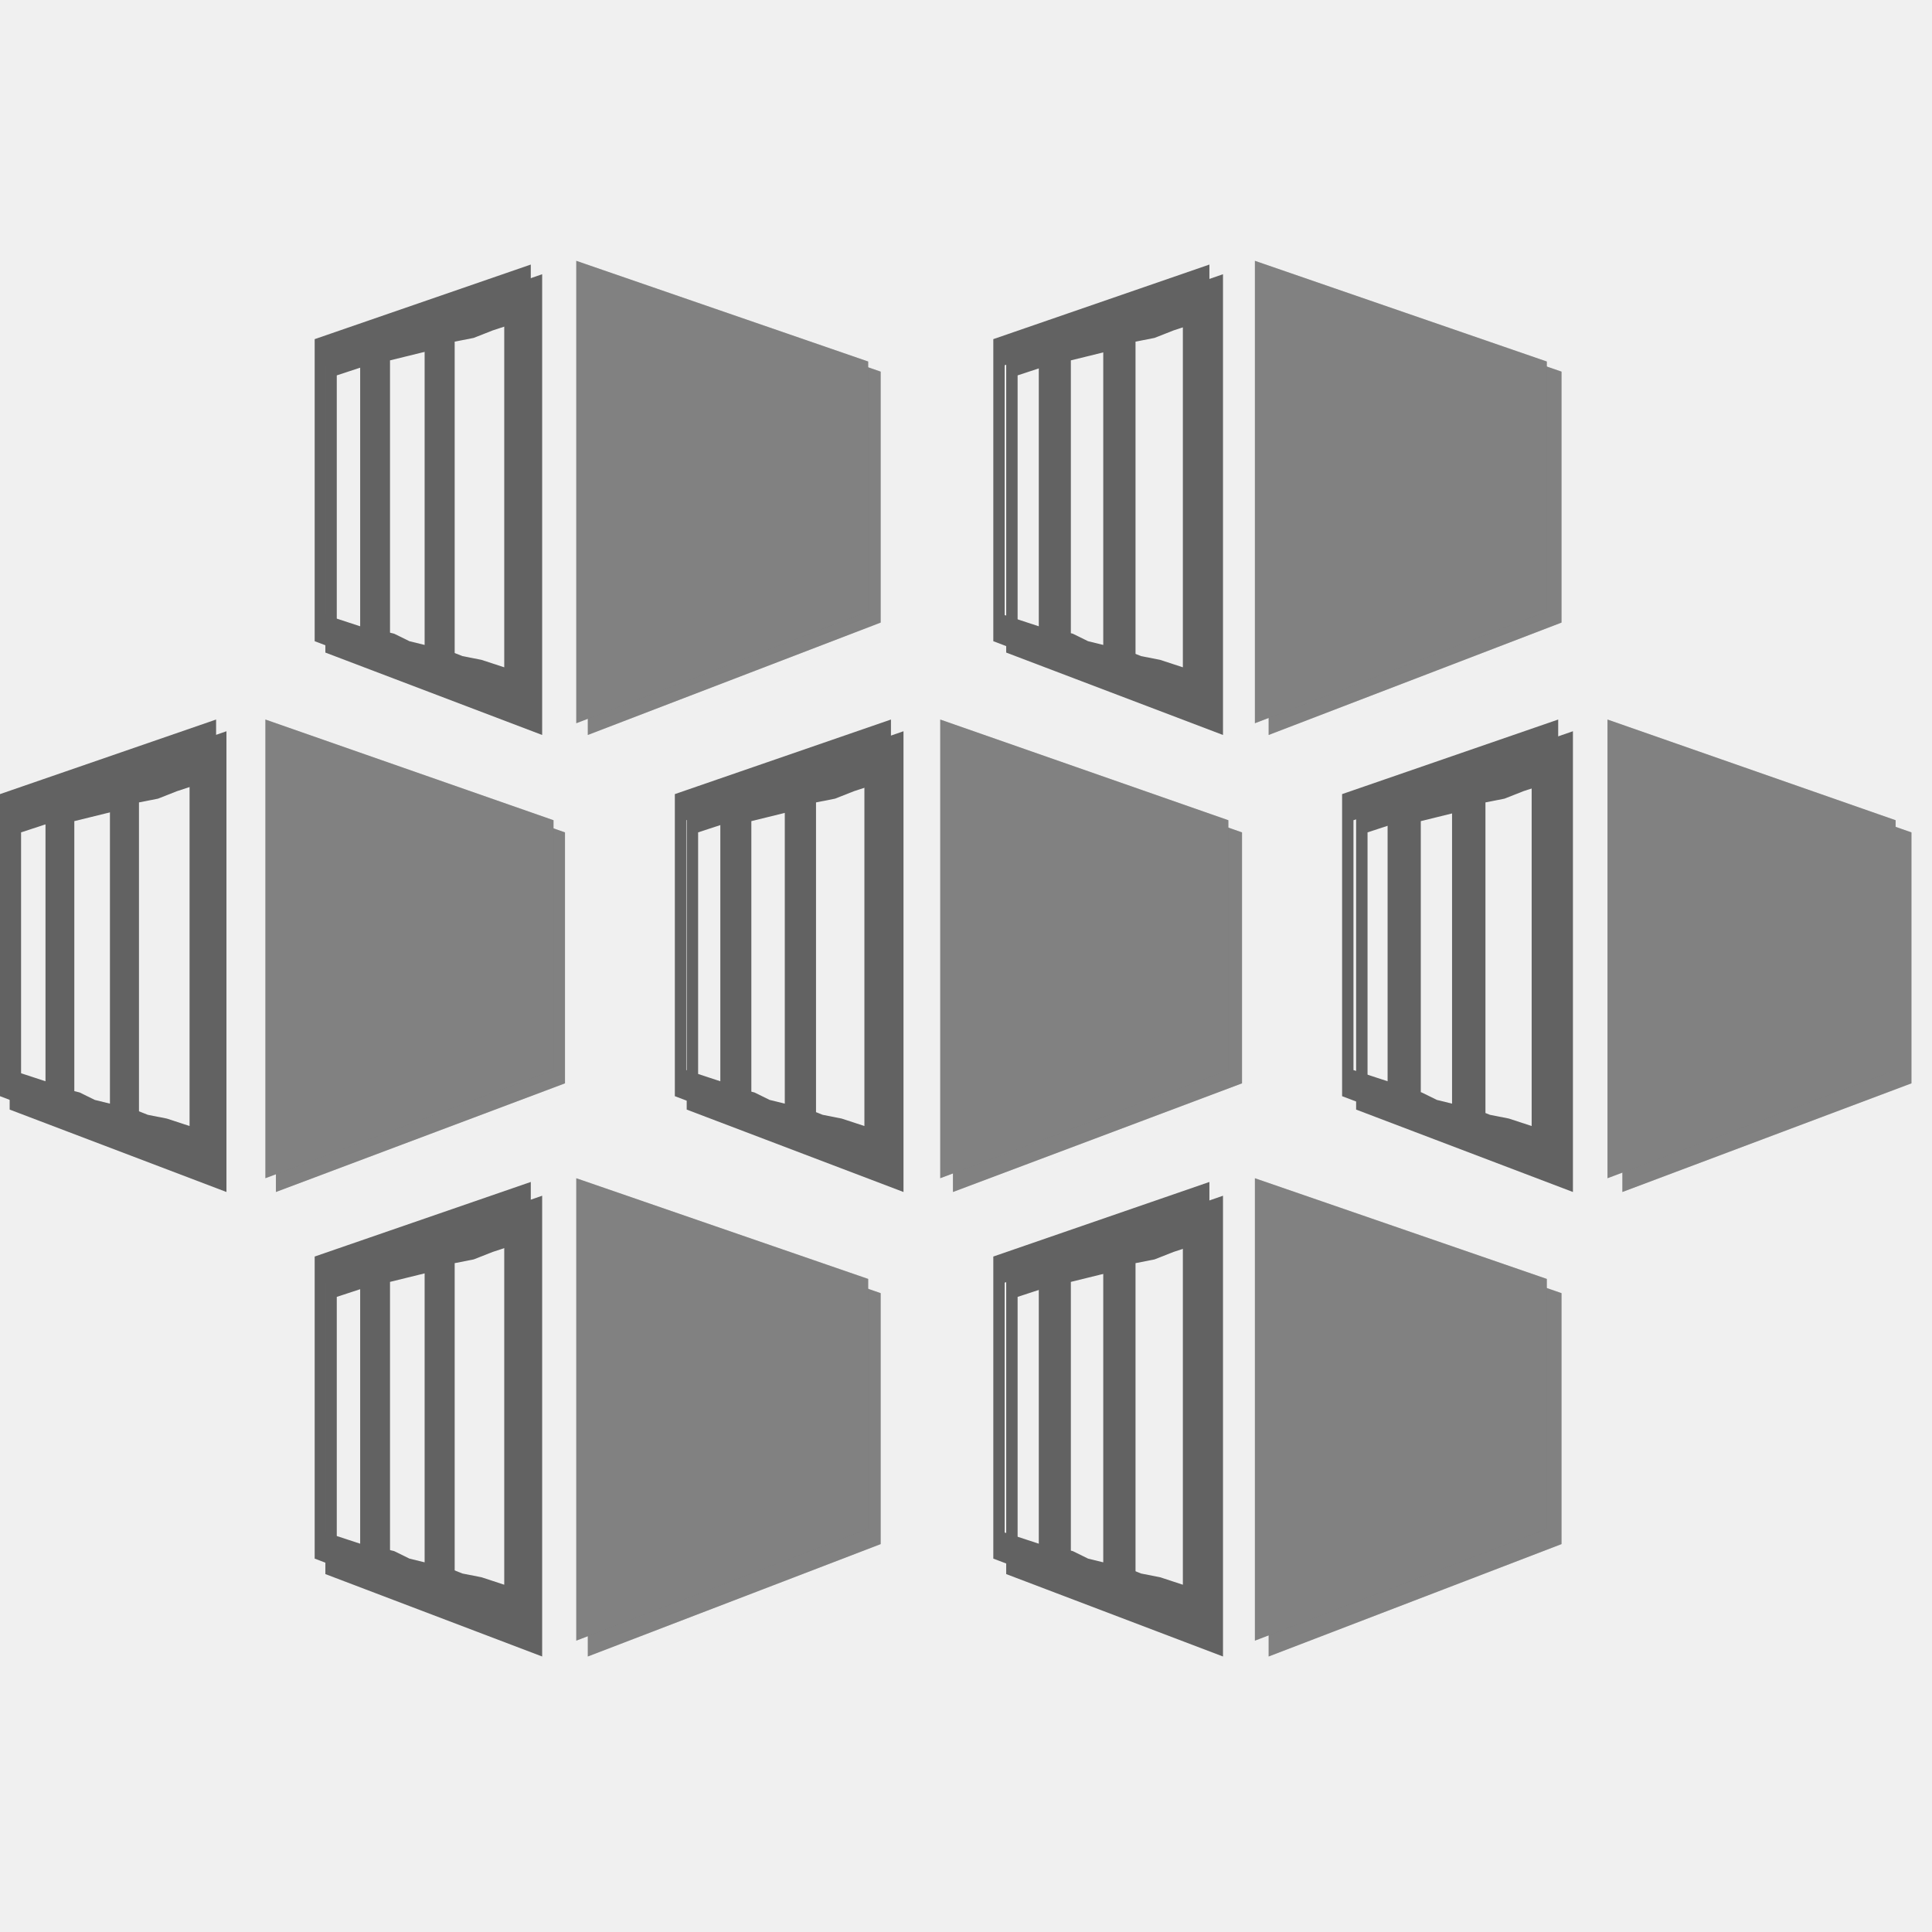
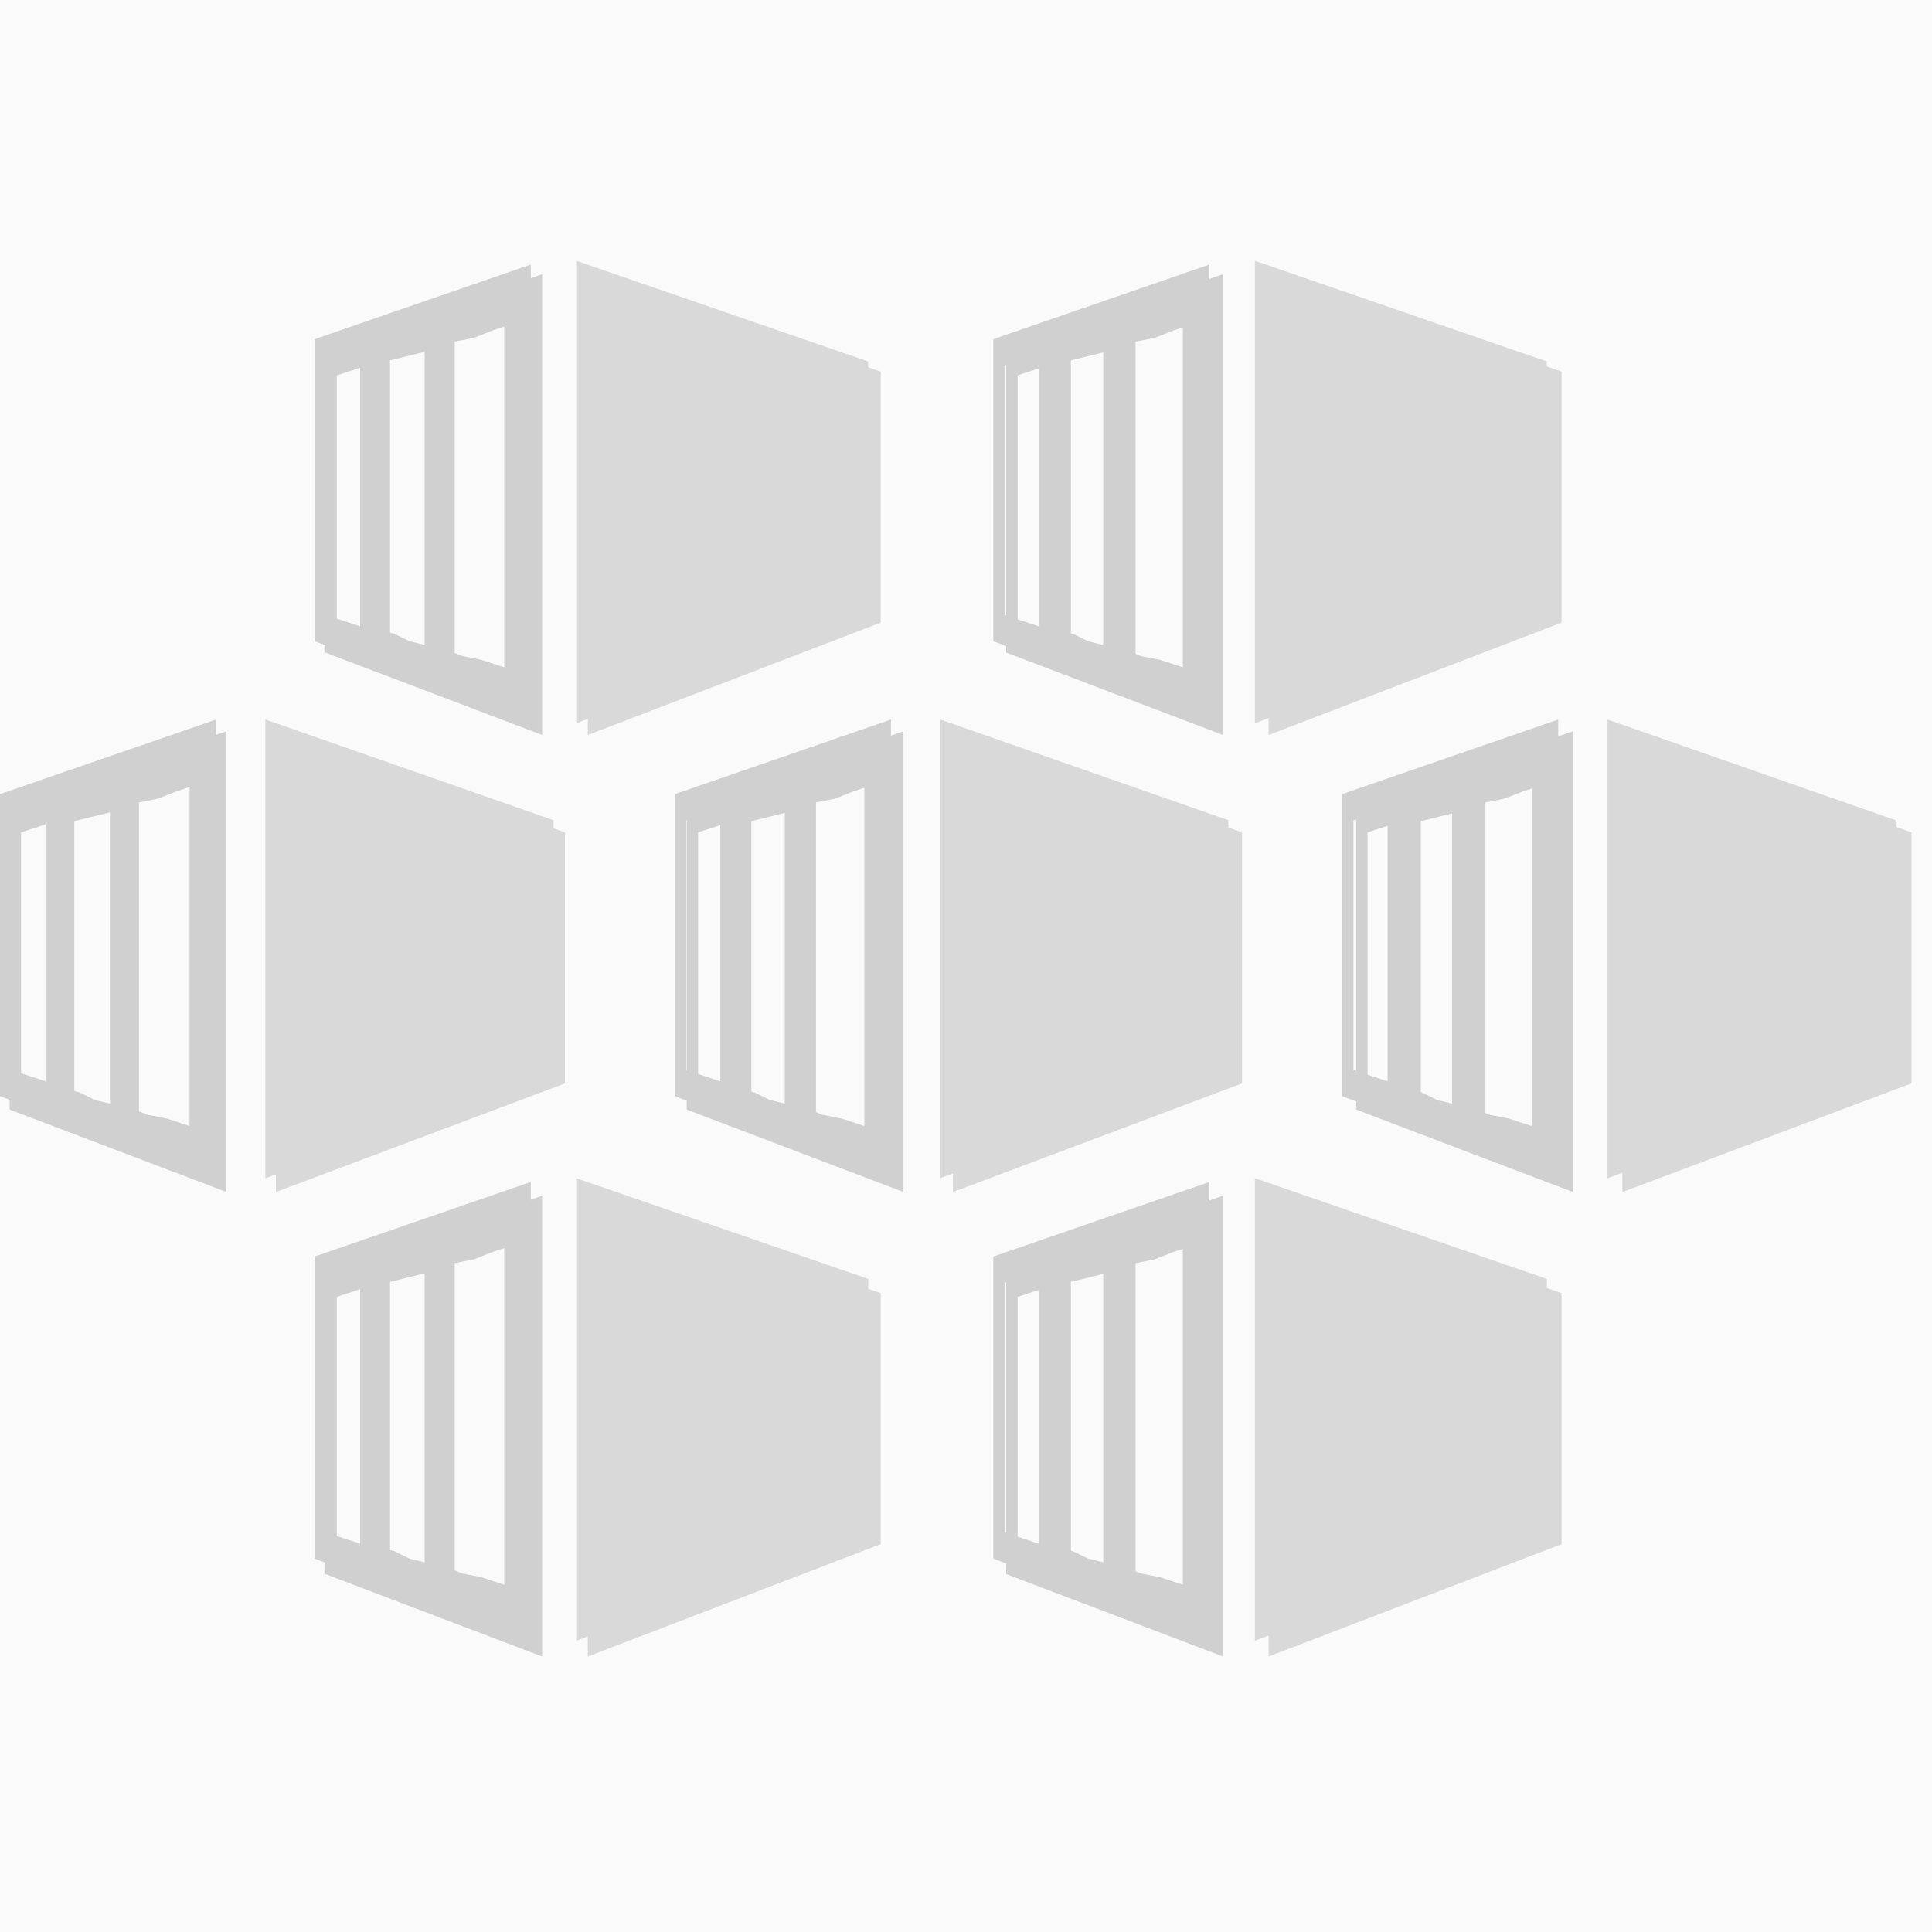
<svg xmlns="http://www.w3.org/2000/svg" width="200px" height="200px" viewBox="0 0 200 200" version="1.1">
  <g id="aks" stroke="none" stroke-width="1" fill="none" fill-rule="evenodd">
    <g transform="translate(0, 27)" stroke-linecap="round" stroke-linejoin="round">
      <g id="Container-Service" transform="translate(1, 1)">
        <g id="nlZzhrsMJJk2iYv_ha8mMQ.sym">
          <g id="j4rmrkxifl">
            <g id="j4rmrkptef" transform="translate(59.84905, 0)" fill="#804998">
              <polygon id="Path" points="30.318 36.451 0 48.085 0 0 30.318 10.47" />
            </g>
            <g id="j4rmrkqfeg" transform="translate(32.68119, 0.388113)" fill="#804998">
              <path d="M0,7.756 L0,39.166 L22.443,47.697 L22.443,0 L0,7.756 Z M2.362,36.839 L1.182,36.451 L1.182,10.47 L2.362,10.082 L3.543,9.695 L4.725,9.306 L4.725,37.615 L3.543,37.227 L2.362,36.839 Z M8.268,38.39 L6.693,38.002 L6.693,8.918 L8.268,8.531 L9.844,8.143 L11.418,7.756 L11.418,39.554 L9.844,39.166 L8.268,38.39 Z M15.356,40.717 L13.387,39.941 L13.387,6.979 L15.356,6.592 L17.324,5.817 L19.687,5.04 L19.687,41.88 L17.324,41.104 L15.356,40.717 Z" id="Shape" />
            </g>
            <g id="j4rmrkr6eh" transform="translate(130.3299, 0)" fill="#804998">
              <polygon id="Path" points="30.318 36.451 0 48.085 0 0 30.318 10.47" />
            </g>
            <g id="j4rmrkrnei" transform="translate(103.161, 0.388113)" fill="#804998">
              <path d="M0,7.756 L0,39.166 L22.443,47.697 L22.443,0 L0,7.756 Z M2.363,36.839 L1.182,36.451 L1.182,10.47 L2.363,10.082 L3.544,9.695 L4.725,9.306 L4.725,37.615 L3.544,37.227 L2.363,36.839 Z M8.269,38.39 L6.693,38.002 L6.693,8.918 L8.269,8.531 L9.844,8.143 L11.419,7.756 L11.419,39.554 L9.844,39.166 L8.269,38.39 Z M15.357,40.717 L13.388,39.941 L13.388,6.979 L15.357,6.592 L17.325,5.817 L19.687,5.04 L19.687,41.88 L17.325,41.104 L15.357,40.717 Z" id="Shape" />
            </g>
            <g id="j4rmrkrvej" transform="translate(59.84905, 95.39511)" fill="#804998">
              <polygon id="Path" points="30.318 36.451 0 48.085 0 0 30.318 10.47" />
            </g>
            <g id="j4rmrks6ek" transform="translate(32.68119, 95.78233)" fill="#804998">
              <path d="M0,7.756 L0,39.166 L22.443,47.698 L22.443,0 L0,7.756 Z M2.362,36.839 L1.182,36.452 L1.182,10.47 L2.362,10.083 L3.543,9.695 L4.725,9.307 L4.725,37.615 L3.543,37.228 L2.362,36.839 Z M8.268,38.391 L6.693,38.003 L6.693,8.919 L8.268,8.531 L9.844,8.144 L11.418,7.756 L11.418,39.554 L9.844,39.166 L8.268,38.391 Z M15.356,40.717 L13.387,39.942 L13.387,6.98 L15.356,6.592 L17.324,5.817 L19.687,5.041 L19.687,41.881 L17.324,41.105 L15.356,40.717 Z" id="Shape" />
            </g>
            <g id="j4rmrkseel" transform="translate(130.3299, 95.39511)" fill="#804998">
              <polygon id="Path" points="30.318 36.451 0 48.085 0 0 30.318 10.47" />
            </g>
            <g id="j4rmrkspem" transform="translate(103.161, 95.78233)" fill="#804998">
              <path d="M0,7.756 L0,39.166 L22.443,47.698 L22.443,0 L0,7.756 Z M2.363,36.839 L1.182,36.452 L1.182,10.47 L2.363,10.083 L3.544,9.695 L4.725,9.307 L4.725,37.615 L3.544,37.228 L2.363,36.839 Z M8.269,38.391 L6.693,38.003 L6.693,8.919 L8.269,8.531 L9.844,8.144 L11.419,7.756 L11.419,39.554 L9.844,39.166 L8.269,38.391 Z M15.357,40.717 L13.388,39.942 L13.388,6.98 L15.357,6.592 L17.325,5.817 L19.687,5.041 L19.687,41.881 L17.325,41.105 L15.357,40.717 Z" id="Shape" />
            </g>
            <g id="j4rmrkt5en" transform="translate(97.64892, 47.69756)" fill="#804998">
              <polygon id="Path" points="29.924 36.451 0 47.698 0 0 29.924 10.47" />
            </g>
            <g id="j4rmrktheo" transform="translate(70.08677, 47.69756)" fill="#804998">
              <path d="M0,7.756 L0,39.166 L22.443,47.698 L22.443,0 L0,7.756 Z M2.362,36.839 L1.182,36.451 L1.182,10.47 L2.362,10.082 L3.543,9.695 L4.725,9.306 L4.725,37.615 L3.543,37.227 L2.362,36.839 Z M8.268,38.778 L6.693,38.39 L6.693,9.306 L8.268,8.919 L9.844,8.531 L11.418,8.143 L11.418,39.942 L9.844,39.554 L8.268,38.778 Z M15.356,41.104 L13.387,40.329 L13.387,7.368 L15.356,6.98 L17.324,6.204 L19.687,5.429 L19.687,42.268 L17.324,41.493 L15.356,41.104 Z" id="Shape" />
            </g>
            <g id="j4rmrktrep" transform="translate(27.56214, 47.69756)" fill="#804998">
              <polygon id="Path" points="29.925 36.451 0 47.698 0 0 29.925 10.47" />
            </g>
            <g id="j4rmrku6eq" transform="translate(0, 47.69756)" fill="#804998">
              <path d="M0,7.756 L0,39.166 L22.443,47.698 L22.443,0 L0,7.756 Z M2.363,36.839 L1.182,36.451 L1.182,10.47 L2.363,10.082 L3.543,9.695 L4.725,9.306 L4.725,37.615 L3.543,37.227 L2.363,36.839 Z M8.269,38.778 L6.693,38.39 L6.693,9.306 L8.269,8.919 L9.844,8.531 L11.418,8.143 L11.418,39.942 L9.844,39.554 L8.269,38.778 Z M15.356,41.104 L13.387,40.329 L13.387,7.368 L15.356,6.98 L17.324,6.204 L19.687,5.429 L19.687,42.268 L17.324,41.493 L15.356,41.104 Z" id="Shape" />
            </g>
            <g id="j4rmrkuder" transform="translate(166.9475, 47.69756)" fill="#804998">
              <polygon id="Path" points="29.925 36.451 0 47.698 0 0 29.925 10.47" />
            </g>
            <g id="j4rmrkukes" transform="translate(59.84905, 0)" fill="#FFFFFF" opacity="0.2">
              <polygon id="Path" points="30.318 36.451 0 48.085 0 0 30.318 10.47" />
            </g>
            <g id="j4rmrkutet" transform="translate(130.3299, 0)" fill="#FFFFFF" opacity="0.2">
              <polygon id="Path" points="30.318 36.451 0 48.085 0 0 30.318 10.47" />
            </g>
            <g id="j4rmrkv0eu" transform="translate(59.84905, 95.39511)" fill="#FFFFFF" opacity="0.2">
              <polygon id="Path" points="30.318 36.451 0 48.085 0 0 30.318 10.47" />
            </g>
            <g id="j4rmrkv6ev" transform="translate(130.3299, 95.39511)" fill="#FFFFFF" opacity="0.2">
              <polygon id="Path" points="30.318 36.451 0 48.085 0 0 30.318 10.47" />
            </g>
            <g id="j4rmrkvfew" transform="translate(97.64892, 47.69756)" fill="#FFFFFF" opacity="0.2">
              <polygon id="Path" points="29.924 36.451 0 47.698 0 0 29.924 10.47" />
            </g>
            <g id="j4rmrkvmex" transform="translate(27.56214, 47.69756)" fill="#FFFFFF" opacity="0.2">
              <polygon id="Path" points="29.925 36.451 0 47.698 0 0 29.925 10.47" />
            </g>
            <g id="j4rmrkvsey" transform="translate(166.9475, 47.69756)" fill="#FFFFFF" opacity="0.2">
              <polygon id="Path" points="29.925 36.451 0 47.698 0 0 29.925 10.47" />
            </g>
            <g id="j4rmrkw4ez" transform="translate(139.3853, 47.69756)" fill="#804998">
              <path d="M0,7.756 L0,39.166 L22.444,47.698 L22.444,0 L0,7.756 Z M2.363,36.839 L1.182,36.451 L1.182,10.47 L2.363,10.082 L3.544,9.695 L4.726,9.306 L4.726,37.615 L3.544,37.227 L2.363,36.839 Z M8.269,38.778 L6.694,38.39 L6.694,9.306 L8.269,8.919 L9.844,8.531 L11.419,8.143 L11.419,39.942 L9.844,39.554 L8.269,38.778 Z M15.357,41.104 L13.388,40.329 L13.388,7.368 L15.357,6.98 L17.325,6.204 L19.687,5.429 L19.687,42.268 L17.325,41.493 L15.357,41.104 Z" id="Shape" />
            </g>
          </g>
        </g>
      </g>
      <g id="nlZzhrsMJJk2iYv_ha8mMQ.sym">
        <g id="j4rmrkxifl">
          <g id="j4rmrkptef" transform="translate(59.65498, 0)" fill="#804998">
            <polygon id="Path" points="30.22 36.289 0 47.87 0 0 30.22 10.423" />
          </g>
          <g id="j4rmrkqfeg" transform="translate(32.57521, 0.386383)" fill="#804998">
            <path d="M0,7.721 L0,38.991 L22.371,47.484 L22.371,0 L0,7.721 Z M2.354,36.675 L1.178,36.289 L1.178,10.423 L2.354,10.037 L3.532,9.651 L4.709,9.265 L4.709,37.447 L3.532,37.061 L2.354,36.675 Z M8.241,38.219 L6.672,37.833 L6.672,8.879 L8.241,8.493 L9.812,8.107 L11.381,7.721 L11.381,39.377 L9.812,38.991 L8.241,38.219 Z M15.306,40.536 L13.343,39.763 L13.343,6.948 L15.306,6.563 L17.268,5.791 L19.623,5.018 L19.623,41.693 L17.268,40.921 L15.306,40.536 Z" id="Shape" />
          </g>
          <g id="j4rmrkr6eh" transform="translate(129.9073, 0)" fill="#804998">
            <polygon id="Path" points="30.22 36.289 0 47.87 0 0 30.22 10.423" />
          </g>
          <g id="j4rmrkrnei" transform="translate(102.8265, 0.386383)" fill="#804998">
            <path d="M0,7.721 L0,38.991 L22.371,47.484 L22.371,0 L0,7.721 Z M2.355,36.675 L1.178,36.289 L1.178,10.423 L2.355,10.037 L3.533,9.651 L4.709,9.265 L4.709,37.447 L3.533,37.061 L2.355,36.675 Z M8.242,38.219 L6.672,37.833 L6.672,8.879 L8.242,8.493 L9.812,8.107 L11.382,7.721 L11.382,39.377 L9.812,38.991 L8.242,38.219 Z M15.307,40.536 L13.345,39.763 L13.345,6.948 L15.307,6.563 L17.269,5.791 L19.623,5.018 L19.623,41.693 L17.269,40.921 L15.307,40.536 Z" id="Shape" />
          </g>
          <g id="j4rmrkrvej" transform="translate(59.65498, 94.96979)" fill="#804998">
            <polygon id="Path" points="30.22 36.289 0 47.87 0 0 30.22 10.423" />
          </g>
          <g id="j4rmrks6ek" transform="translate(32.57521, 95.35528)" fill="#804998">
            <path d="M0,7.721 L0,38.992 L22.371,47.485 L22.371,0 L0,7.721 Z M2.354,36.675 L1.178,36.29 L1.178,10.423 L2.354,10.038 L3.532,9.651 L4.709,9.266 L4.709,37.447 L3.532,37.062 L2.354,36.675 Z M8.241,38.22 L6.672,37.834 L6.672,8.879 L8.241,8.493 L9.812,8.108 L11.381,7.721 L11.381,39.377 L9.812,38.992 L8.241,38.22 Z M15.306,40.536 L13.343,39.764 L13.343,6.949 L15.306,6.563 L17.268,5.791 L19.623,5.019 L19.623,41.694 L17.268,40.922 L15.306,40.536 Z" id="Shape" />
          </g>
          <g id="j4rmrkseel" transform="translate(129.9073, 94.96979)" fill="#804998">
            <polygon id="Path" points="30.22 36.289 0 47.87 0 0 30.22 10.423" />
          </g>
          <g id="j4rmrkspem" transform="translate(102.8265, 95.35528)" fill="#804998">
            <path d="M0,7.721 L0,38.992 L22.371,47.485 L22.371,0 L0,7.721 Z M2.355,36.675 L1.178,36.29 L1.178,10.423 L2.355,10.038 L3.533,9.651 L4.709,9.266 L4.709,37.447 L3.533,37.062 L2.355,36.675 Z M8.242,38.22 L6.672,37.834 L6.672,8.879 L8.242,8.493 L9.812,8.108 L11.382,7.721 L11.382,39.377 L9.812,38.992 L8.242,38.22 Z M15.307,40.536 L13.345,39.764 L13.345,6.949 L15.307,6.563 L17.269,5.791 L19.623,5.019 L19.623,41.694 L17.269,40.922 L15.307,40.536 Z" id="Shape" />
          </g>
          <g id="j4rmrkt5en" transform="translate(97.33228, 47.4849)" fill="#804998">
            <polygon id="Path" points="29.827 36.289 0 47.485 0 0 29.827 10.423" />
          </g>
          <g id="j4rmrktheo" transform="translate(69.85951, 47.4849)" fill="#804998">
            <path d="M0,7.721 L0,38.991 L22.371,47.485 L22.371,0 L0,7.721 Z M2.354,36.675 L1.178,36.289 L1.178,10.423 L2.354,10.037 L3.532,9.651 L4.709,9.265 L4.709,37.447 L3.532,37.061 L2.354,36.675 Z M8.241,38.605 L6.672,38.219 L6.672,9.265 L8.241,8.879 L9.812,8.493 L11.381,8.107 L11.381,39.764 L9.812,39.377 L8.241,38.605 Z M15.306,40.921 L13.343,40.149 L13.343,7.335 L15.306,6.949 L17.268,6.176 L19.623,5.404 L19.623,42.08 L17.268,41.308 L15.306,40.921 Z" id="Shape" />
          </g>
          <g id="j4rmrktrep" transform="translate(27.47277, 47.4849)" fill="#804998">
            <polygon id="Path" points="29.828 36.289 0 47.485 0 0 29.828 10.423" />
          </g>
          <g id="j4rmrku6eq" transform="translate(0, 47.4849)" fill="#804998">
            <path d="M0,7.721 L0,38.991 L22.371,47.485 L22.371,0 L0,7.721 Z M2.355,36.675 L1.178,36.289 L1.178,10.423 L2.355,10.037 L3.532,9.651 L4.709,9.265 L4.709,37.447 L3.532,37.061 L2.355,36.675 Z M8.242,38.605 L6.672,38.219 L6.672,9.265 L8.242,8.879 L9.812,8.493 L11.381,8.107 L11.381,39.764 L9.812,39.377 L8.242,38.605 Z M15.306,40.921 L13.343,40.149 L13.343,7.335 L15.306,6.949 L17.268,6.176 L19.623,5.404 L19.623,42.08 L17.268,41.308 L15.306,40.921 Z" id="Shape" />
          </g>
          <g id="j4rmrkuder" transform="translate(166.4061, 47.4849)" fill="#804998">
            <polygon id="Path" points="29.828 36.289 0 47.485 0 0 29.828 10.423" />
          </g>
          <g id="j4rmrkukes" transform="translate(59.65498, 0)" fill="#FFFFFF" opacity="0.2">
            <polygon id="Path" points="30.22 36.289 0 47.87 0 0 30.22 10.423" />
          </g>
          <g id="j4rmrkutet" transform="translate(129.9073, 0)" fill="#FFFFFF" opacity="0.2">
            <polygon id="Path" points="30.22 36.289 0 47.87 0 0 30.22 10.423" />
          </g>
          <g id="j4rmrkv0eu" transform="translate(59.65498, 94.96979)" fill="#FFFFFF" opacity="0.2">
            <polygon id="Path" points="30.22 36.289 0 47.87 0 0 30.22 10.423" />
          </g>
          <g id="j4rmrkv6ev" transform="translate(129.9073, 94.96979)" fill="#FFFFFF" opacity="0.2">
            <polygon id="Path" points="30.22 36.289 0 47.87 0 0 30.22 10.423" />
          </g>
          <g id="j4rmrkvfew" transform="translate(97.33228, 47.4849)" fill="#FFFFFF" opacity="0.2">
            <polygon id="Path" points="29.827 36.289 0 47.485 0 0 29.827 10.423" />
          </g>
          <g id="j4rmrkvmex" transform="translate(27.47277, 47.4849)" fill="#FFFFFF" opacity="0.2">
            <polygon id="Path" points="29.828 36.289 0 47.485 0 0 29.828 10.423" />
          </g>
          <g id="j4rmrkvsey" transform="translate(166.4061, 47.4849)" fill="#FFFFFF" opacity="0.2">
            <polygon id="Path" points="29.828 36.289 0 47.485 0 0 29.828 10.423" />
          </g>
          <g id="j4rmrkw4ez" transform="translate(138.9334, 47.4849)" fill="#804998">
            <path d="M0,7.721 L0,38.991 L22.371,47.485 L22.371,0 L0,7.721 Z M2.355,36.675 L1.178,36.289 L1.178,10.423 L2.355,10.037 L3.533,9.651 L4.71,9.265 L4.71,37.447 L3.533,37.061 L2.355,36.675 Z M8.242,38.605 L6.673,38.219 L6.673,9.265 L8.242,8.879 L9.812,8.493 L11.382,8.107 L11.382,39.764 L9.812,39.377 L8.242,38.605 Z M15.307,40.921 L13.345,40.149 L13.345,7.335 L15.307,6.949 L17.269,6.176 L19.623,5.404 L19.623,42.08 L17.269,41.308 L15.307,40.921 Z" id="Shape" />
          </g>
        </g>
      </g>
    </g>
    <rect id="Rectangle-Copy" fill="#FFFFFF" style="mix-blend-mode: color;" x="0" y="0" width="200" height="200" />
+     <rect id="Lighten" fill="#FFFFFF" style="mix-blend-mode: lighten;" opacity="0.699" x="0" y="0" width="200" height="200" />
  </g>
</svg>
